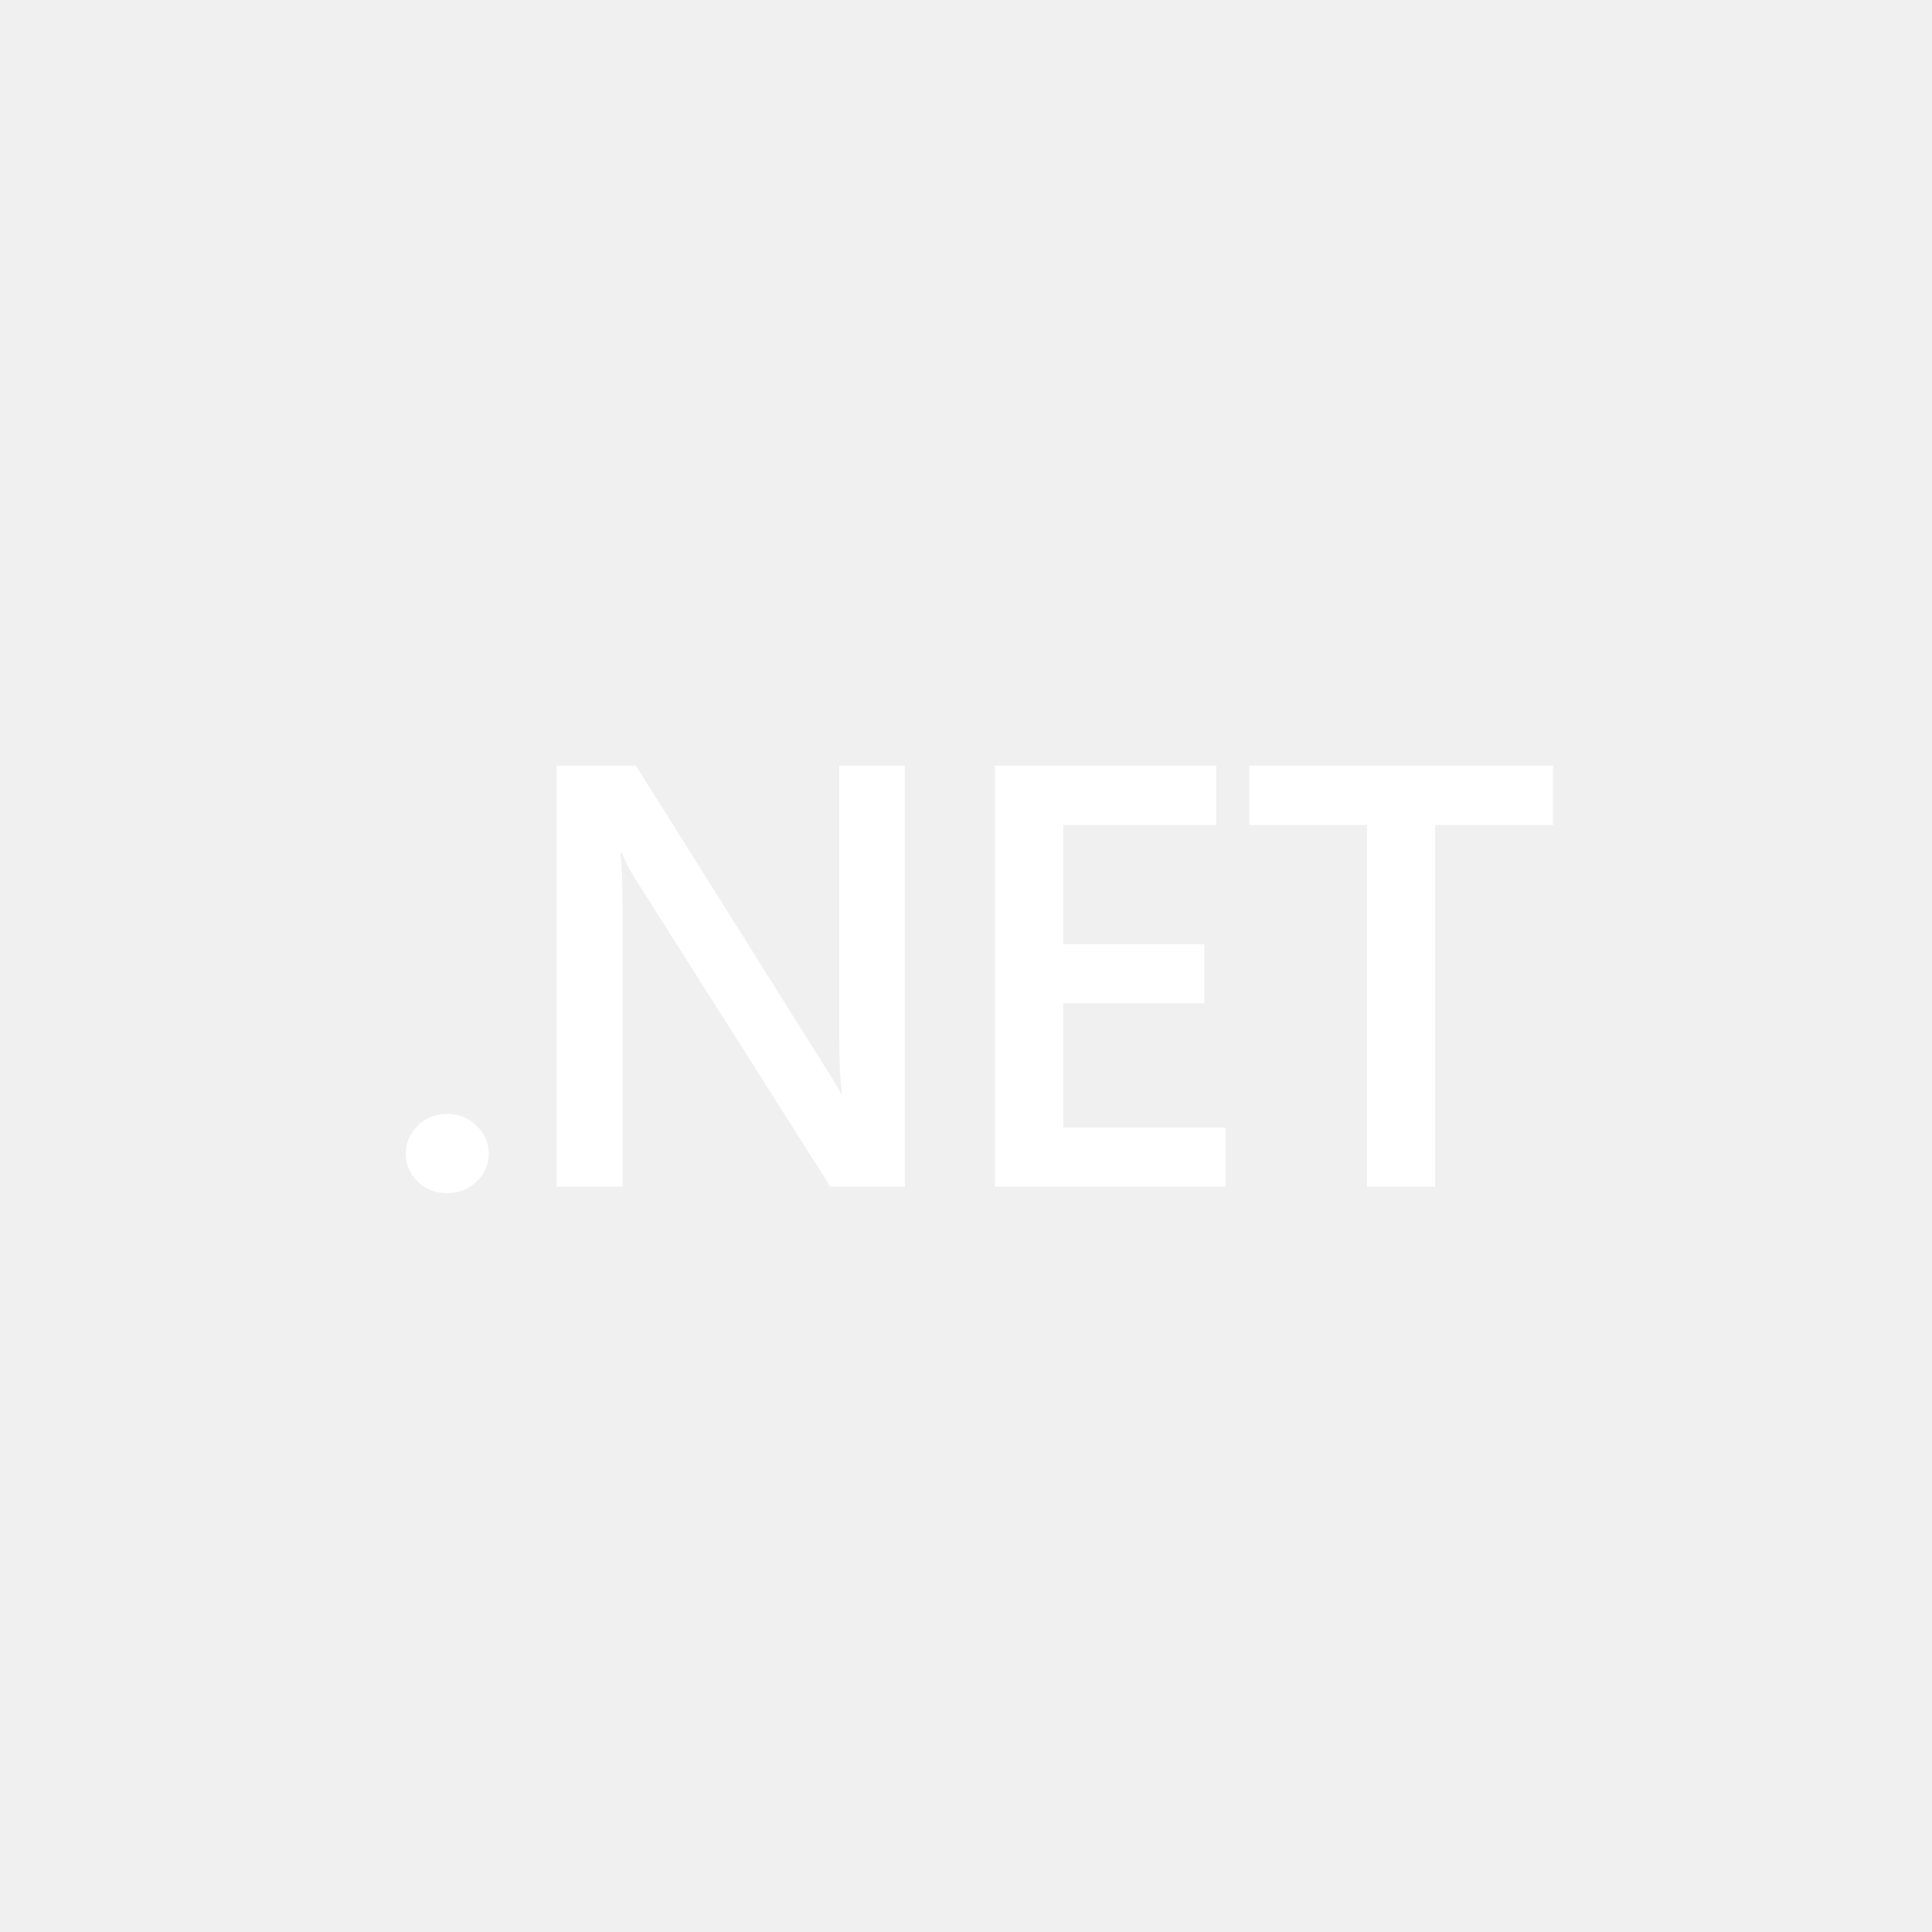
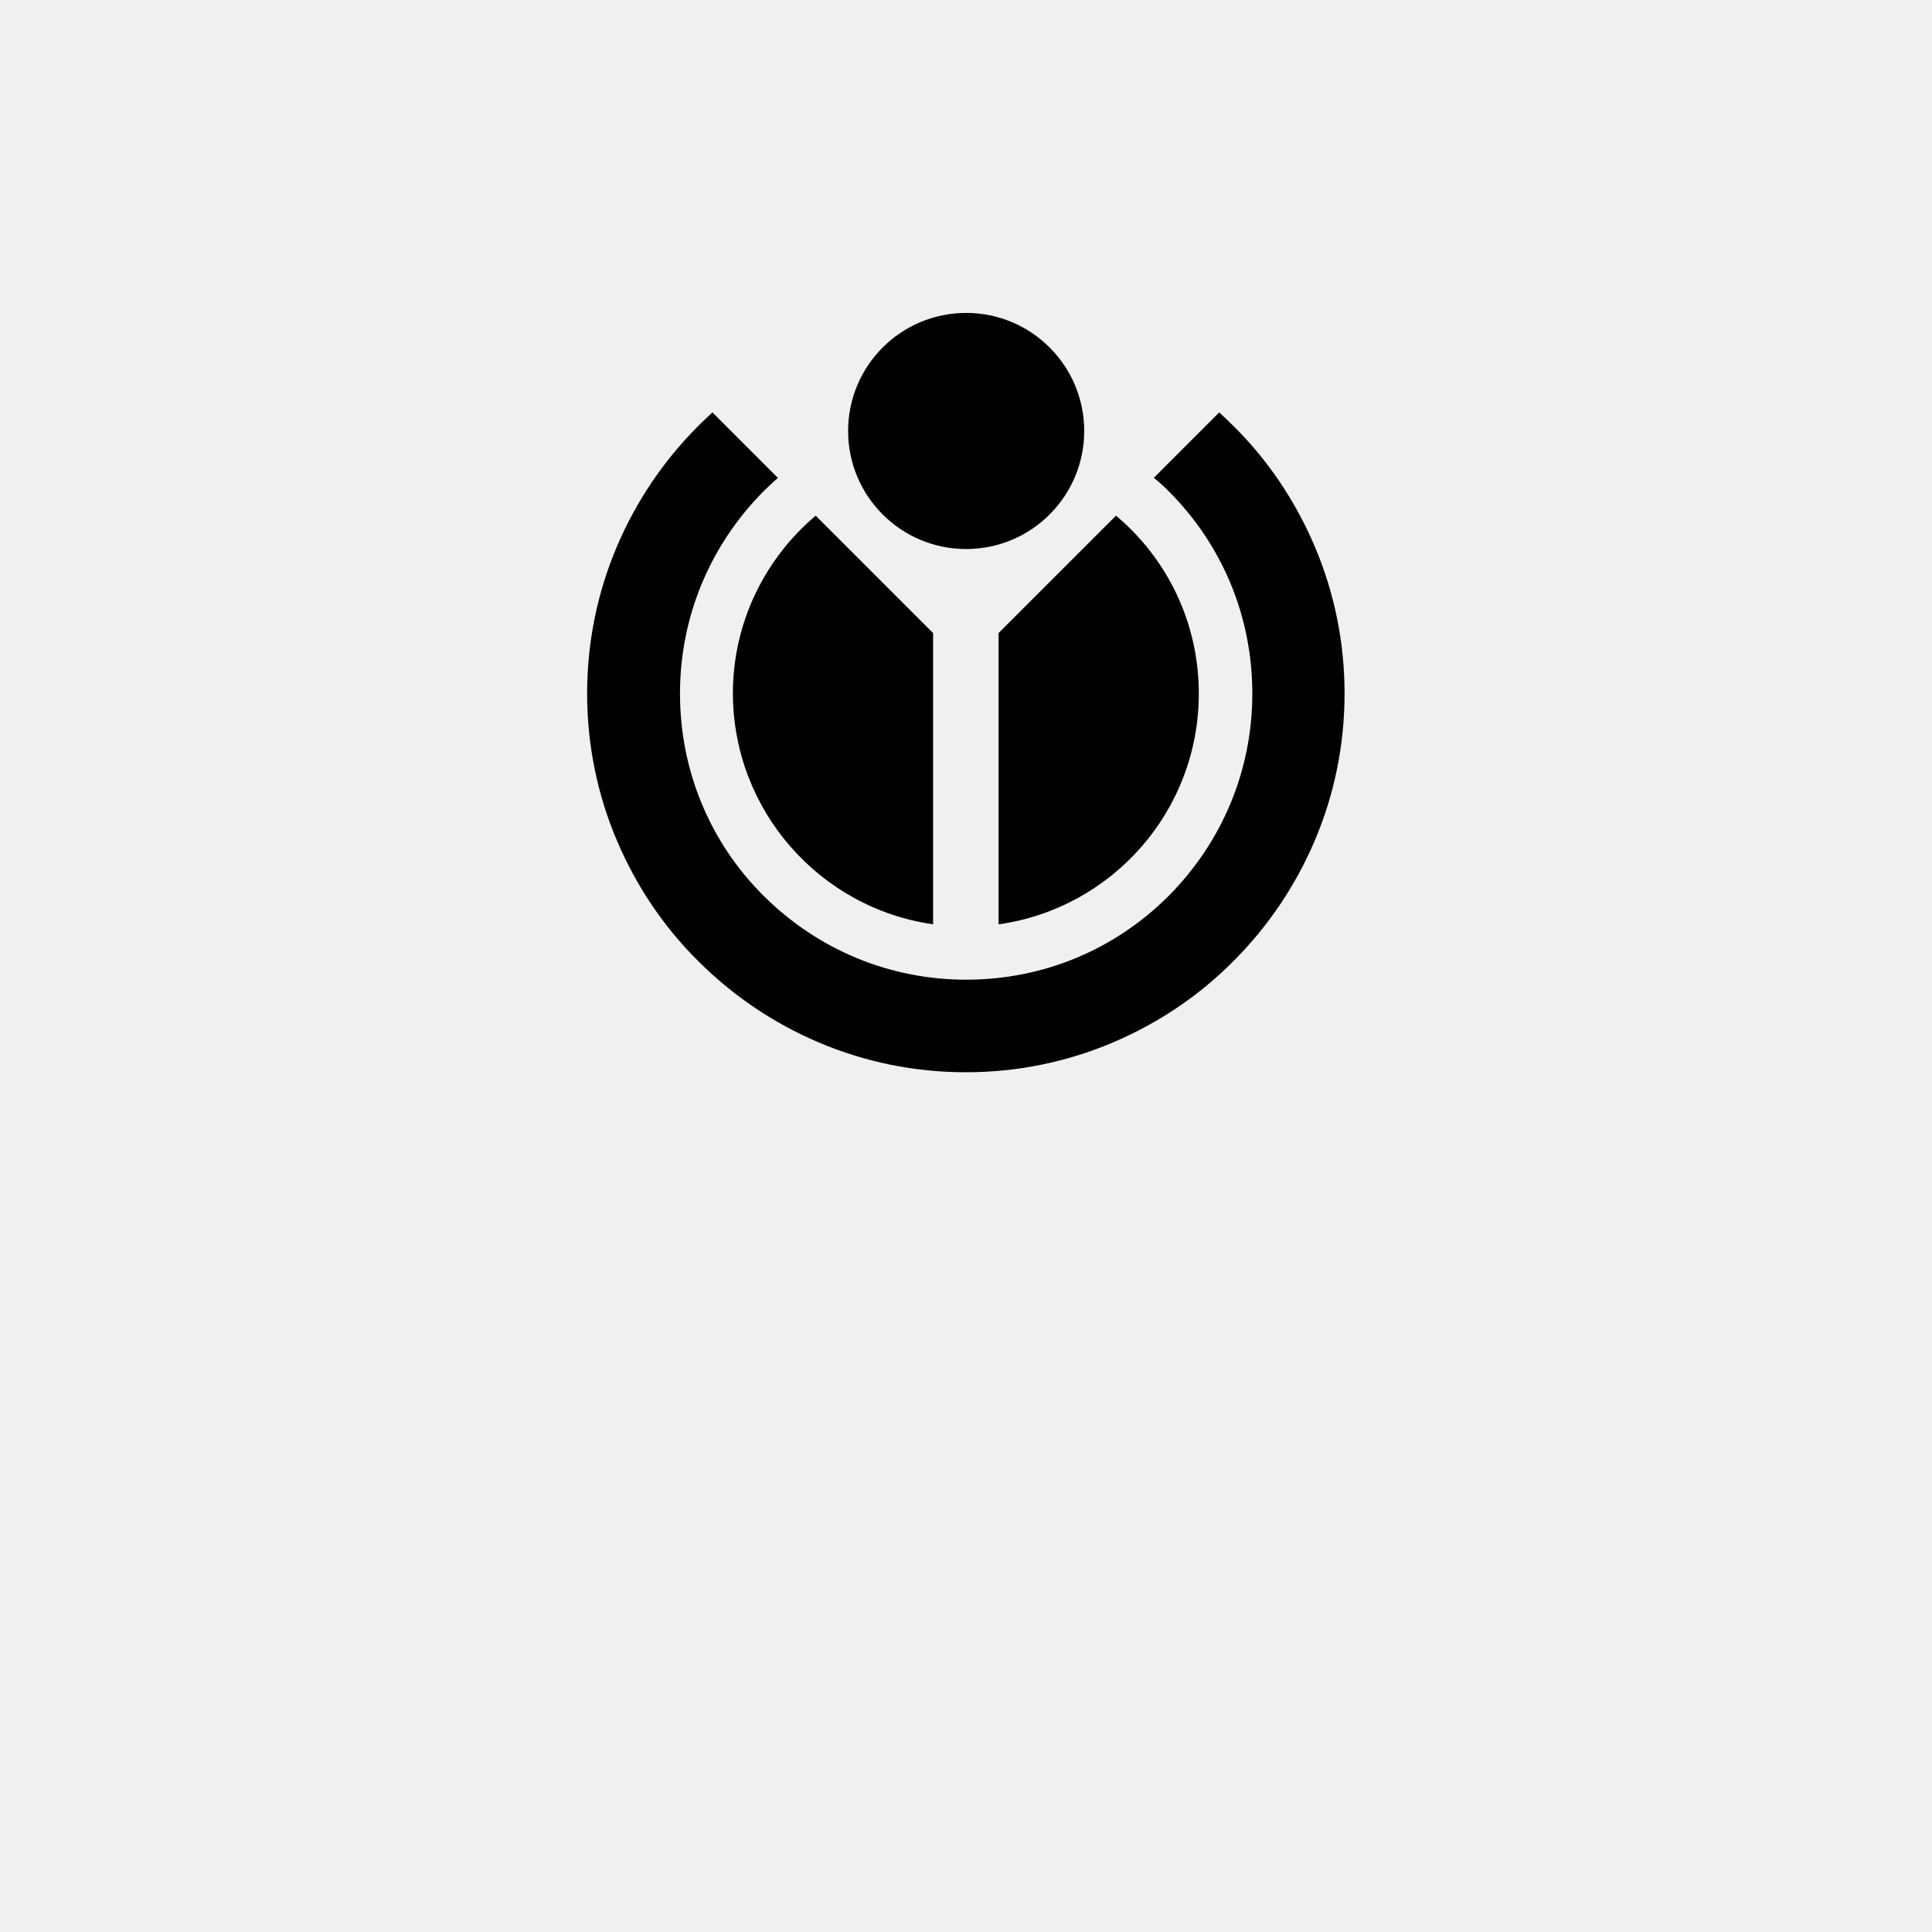
- <svg xmlns="http://www.w3.org/2000/svg" width="456" height="456" viewBox="0 0 456 456" version="1.1" xml:space="preserve" style="fill-rule:evenodd;clip-rule:evenodd;stroke-linejoin:round;stroke-miterlimit:2;">
-   <path d="m 105.5,281.609 c -2.703,0 -5.001,-0.9 -6.893,-2.702 -1.892,-1.848 -2.838,-4.042 -2.838,-6.582 0,-2.587 0.946,-4.804 2.838,-6.652 1.892,-1.848 4.19,-2.772 6.893,-2.772 2.748,0 5.068,0.924 6.96,2.772 1.937,1.848 2.906,4.064 2.906,6.652 0,2.54 -0.968,4.734 -2.906,6.582 -1.892,1.802 -4.212,2.702 -6.96,2.702 z" style="fill:#ffffff;fill-rule:nonzero;stroke-width:0.838" />
-   <path d="M 213.561,280.084 H 195.99 L 149.7,207.054 c -1.171,-1.848 -2.14,-3.765 -2.906,-5.751 h -0.406 c 0.361,2.125 0.541,6.675 0.541,13.65 v 65.132 h -15.543 v -99.36 h 18.719 l 44.737,71.298 c 1.892,2.957 3.109,4.989 3.649,6.098 h 0.27 c -0.45,-2.632 -0.676,-7.09 -0.676,-13.373 v -64.023 h 15.476 z" style="fill:#ffffff;fill-rule:nonzero;stroke-width:0.838" />
-   <path d="m 289.251,280.084 h -54.401 v -99.36 h 52.238 v 13.997 h -36.154 v 28.131 h 33.316 v 13.927 h -33.316 v 29.378 h 38.316 z" style="fill:#ffffff;fill-rule:nonzero;stroke-width:0.838" />
-   <path d="M 366.565,194.721 H 338.722 v 85.363 h -16.084 v -85.363 h -27.775 v -13.997 h 71.701 z" style="fill:#ffffff;fill-rule:nonzero;stroke-width:0.838" />
+ <svg xmlns="http://www.w3.org/2000/svg" version="1.1" id="Layer_1" x="0px" y="0px" width="500" height="500" viewBox="0 0 613.7 458.5" style="enable-background:new 0 0 613.7 458.5;" xml:space="preserve">
+   <style type="text/css">
+ 	.st0{display:none;}
+ 	.st1{fill:#FFFFFF;}
+ </style>
+   <g class="st0">
+     <path class="st1" d="M317.3,216c35.9-5.1,63.5-35.9,63.5-73.3c0-22.7-10.2-43-26.3-56.5l-37.3,37.3V216z" />
+     <path class="st1" d="M296.4,216v-92.5l-37.3-37.3c-16.1,13.6-26.3,33.9-26.3,56.5C232.9,180,260.5,210.9,296.4,216z" />
+     <path class="st1" d="M371.2,78.4c17.2,17.2,26.6,40,26.6,64.3s-9.5,47.1-26.6,64.3c-17.2,17.2-40,26.6-64.3,26.6   c-24.3,0-47.1-9.5-64.3-26.6s-26.6-40-26.6-64.3c0-24.3,9.5-47.1,26.6-64.3c1.5-1.5,3-2.9,4.5-4.2l-20.8-20.8   c-1.5,1.4-3,2.8-4.5,4.3c-11,11-19.7,23.9-25.8,38.2c-6.3,14.8-9.5,30.6-9.5,46.8c0,16.2,3.2,32,9.5,46.8   c6.1,14.3,14.7,27.2,25.8,38.2c11,11,23.9,19.7,38.2,25.8c14.8,6.3,30.6,9.5,46.8,9.5c16.2,0,32-3.2,46.8-9.5   c14.3-6.1,27.2-14.7,38.2-25.8c11-11,19.7-23.9,25.8-38.2c6.3-14.8,9.5-30.6,9.5-46.8c0-16.2-3.2-32-9.5-46.8   c-6.1-14.3-14.7-27.2-25.8-38.2c-1.5-1.5-3-2.9-4.5-4.3l-20.8,20.8C368.2,75.5,369.7,76.9,371.2,78.4z" />
+     <circle id="red_circle_52_" class="st1" cx="306.9" cy="59.3" r="37.5" />
+   </g>
+   <g>
+     <path d="M317.3,216c35.9-5.1,63.5-35.9,63.5-73.3c0-22.7-10.2-43-26.3-56.5l-37.3,37.3V216z" />
+     <path d="M296.4,216v-92.5l-37.3-37.3c-16.1,13.6-26.3,33.9-26.3,56.5C232.9,180,260.5,210.9,296.4,216z" />
+     <path d="M371.2,78.4c17.2,17.2,26.6,40,26.6,64.3s-9.5,47.1-26.6,64.3c-17.2,17.2-40,26.6-64.3,26.6c-24.3,0-47.1-9.5-64.3-26.6   s-26.6-40-26.6-64.3c0-24.3,9.5-47.1,26.6-64.3c1.5-1.5,3-2.9,4.5-4.2l-20.8-20.8c-1.5,1.4-3,2.8-4.5,4.3   c-11,11-19.7,23.9-25.8,38.2c-6.3,14.8-9.5,30.6-9.5,46.8c0,16.2,3.2,32,9.5,46.8c6.1,14.3,14.7,27.2,25.8,38.2   c11,11,23.9,19.7,38.2,25.8c14.8,6.3,30.6,9.5,46.8,9.5c16.2,0,32-3.2,46.8-9.5c14.3-6.1,27.2-14.7,38.2-25.8   c11-11,19.7-23.9,25.8-38.2c6.3-14.8,9.5-30.6,9.5-46.8c0-16.2-3.2-32-9.5-46.8c-6.1-14.3-14.7-27.2-25.8-38.2   c-1.5-1.5-3-2.9-4.5-4.3l-20.8,20.8C368.2,75.5,369.7,76.9,371.2,78.4z" />
+     <circle id="red_circle_46_" cx="306.9" cy="59.3" r="37.5" />
+   </g>
</svg>
